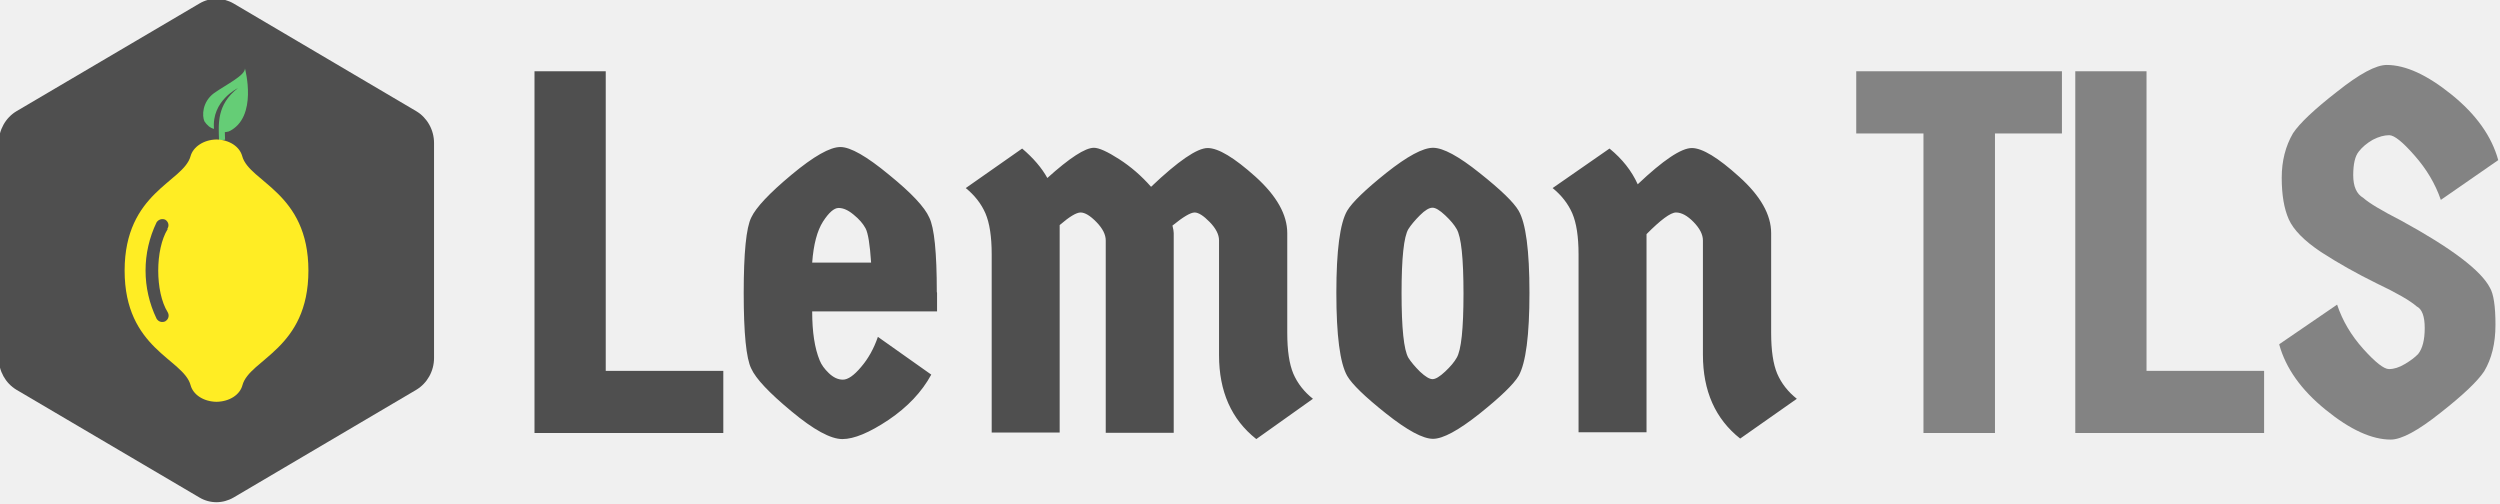
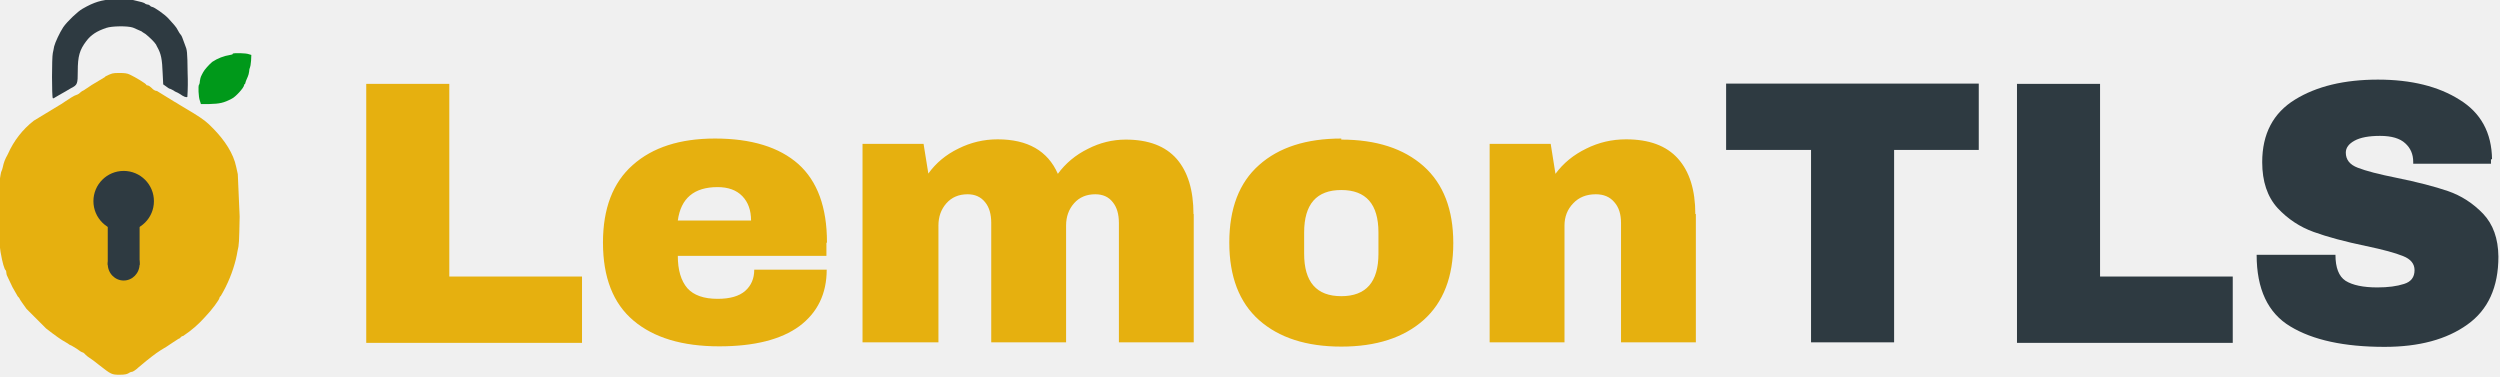
- <svg xmlns="http://www.w3.org/2000/svg" width="993" height="200" stroke="none" stroke-linecap="round" stroke-linejoin="round" fill="#fff" fill-rule="evenodd">
-   <g fill-rule="nonzero">
-     <path d="M172.4 56.8v85.4c0 5.2-2.7 10-7 12.6l-72.6 42.8c-4.3 2.5-9.4 2.5-13.6 0L6.5 154.8c-4.3-2.6-7-7.4-7-12.6V56.8c0-5.2 2.7-10 7-12.6L79.2 1.4c4.2-2.5 9.3-2.5 13.6 0l72.6 42.8c4.3 2.6 7 7.4 7 12.6z" fill="#4f4f4f" />
-     <path d="M94.5 35C86 41.6 86.8 49.2 87 55.8l2.4-.3-.1-3c.5 0 1-.2 1.6-.3 11.7-5.5 6.4-25 6.4-25C97.3 30 90 33.5 85 37c-4.7 3.5-4.8 9-3.8 11.2 1 1.5 2.2 2.6 3.8 3C84 40 94.5 35 94.5 35z" fill="#65cd76" />
-     <path d="M86 55.4c-5.2.1-9.3 3-10.3 6.6-2.8 10.4-26.2 14.3-26.2 45.5s23.4 35 26.2 45.5c1 3.7 5 6.5 10.3 6.6 5.2-.1 9.3-2.8 10.3-6.6 2.8-10.4 26.2-14.3 26.2-45.5S99 72.4 96.2 62c-1-3.7-5-6.5-10.3-6.6zM66.6 91c-5 8-5 25 0 33 .6 1 .5 2.3-.4 3.2-.1.1-.4.2-.5.4-1.2.6-2.7.3-3.5-1a44 44 0 0 1 0-38.3c.8-1.2 2.3-1.6 3.5-1 1.2.8 1.6 2.3.8 3.5z" fill="#ffed24" />
+ <svg xmlns="http://www.w3.org/2000/svg" width="942" height="142" stroke="#000" stroke-linecap="round" stroke-linejoin="round" fill="#fff" fill-rule="evenodd">
+   <path d="M138 129V31.6h31.3v72.6h50v25H138zm173.4-37.4v4.8h-56q0 8 3.6 12.2 3.6 4 11.4 4 7 0 10.4-3 3.4-3 3.4-8h27.3q0 13.6-10.3 21.3-10.4 7.6-30.2 7.6-20.8 0-32.3-9.7-11.5-9.7-11.5-29.4 0-19.3 11.2-29.2 11.2-10 31-10 20.5 0 31.4 9.6 10.8 9.7 10.8 29.5zm-56-8.5H283q0-5.8-3.3-9.2-3.3-3.4-9.3-3.4-13.3 0-15 12.6zm194.4-2.5V129h-28.2V84q0-5-2.3-7.8-2.3-3-6.6-3-5 0-8 3.4-3 3.4-3 8.4v44h-28.2V84q0-5-2.3-7.8-2.4-3-6.6-3-5 0-8 3.4-3 3.4-3 8.4v44H325V54.2h23l1.8 11.2q4.3-6 11.3-9.4 7-3.5 14.8-3.5 17 0 22.7 13 4.4-6 11.3-9.4 6.8-3.5 14.3-3.5 12.8 0 19.2 7.3 6.3 7.3 6.3 20.8zm55.6-28q19.7 0 31 10 11.2 10 11.2 29 0 19-11.2 29-11.3 10-31 10-19.7 0-31-10-11.2-10-11.2-29.2 0-19.3 11.2-29.2 11.2-10 31-10zm-14 35v8q0 16 14 16 14 0 14-16v-8q0-16-14-16-14 0-14 16zm147.6-7V129h-28.2V84q0-5-2.5-7.8-2.5-3-7-3-5.3 0-8.5 3.4-3.3 3.4-3.3 8.4v44h-28.2V54.2h23l1.8 11.3q4.4-6 11.6-9.5 7-3.5 15-3.5 13 0 19.5 7.2 6.6 7.3 6.6 21z" fill="#e6b00f" stroke="none" />
+   <g fill="#2e3a41">
+     <path d="M745.7 56.5h-32V129h-31.3V56.5h-32v-25h95.2v25zM760 129V31.6h31.3v72.6h50v25H760zm178.6-69v1.7h-29.3V61q0-4.3-3-7-3-2.8-9.5-2.8-6.3 0-9.6 1.8-3.3 1.8-3.3 4.5 0 4 4.5 5.7Q893 65 903 67q11.8 2.4 19.4 5 7.5 2.6 13.2 8.5 5.7 6 5.8 16.2 0 17.3-11.7 25.6-11.7 8.4-31.2 8.4-22.8 0-35.5-7.7-12.7-7.6-12.7-27H880q0 7.3 3.8 9.8 4 2.5 12 2.5 6 0 10-1.3 4-1.2 4-5.2 0-3.6-4.3-5.3-4.4-1.8-14-3.8-12-2.5-19.7-5.3-7.8-2.8-13.6-9-5.8-6.4-5.8-17.3 0-16 12.4-23.6Q877 30 896 30q18.8 0 30.8 7.6Q938.8 45 939 60z" stroke="none" />
+     <path d="M42.6-.3c-4.3.3-7 1-11.5 3.6-1.8 1-5.8 4.8-7.3 7-1.3 2-3 5.6-3.4 7.2-.1.7-.4 2-.5 2.5-.4 1.7-.4 16.6 0 17 .2.1.5 0 .7-.2l1.7-1 2.3-1.3 2.2-1.3c2.4-1.2 2.5-1.6 2.5-6.4 0-5.6.7-8 3.2-11.3 1.8-2.4 4-3.8 7.6-5 2-.7 8-.8 10-.1l3.2 1.4c.1.1.8.6 1.5 1 1.3 1 3.4 3 4 4 .1.3.4.8.5 1 1.4 2.5 1.8 4.5 2 10l.2 4 1 .7c.5.4 1.3 1 1.7 1l1.2.6c.2.2.6.4.8.5a9 9 0 0 1 1.4.7c1.7 1.2 2.6 1.5 3 1.2a85 85 0 0 0 .1-8.9c-.1-8.5-.2-8.7-1-10.7l-1-2.7c-.1-.3-.3-.7-.5-1-.4-.4-1-1.4-1.3-2-.3-.8-2-2.7-3.5-4.3S58 2.6 57.3 2.6c-.2 0-.6-.2-.8-.5-.2-.2-.6-.4-1-.4-.2 0-.6-.2-.8-.3-.3-.4-1.5-.7-4.6-1.4-3-.6-3.8-.6-7.6-.3z" stroke="none" fill-rule="nonzero" />
  </g>
-   <path d="M240.7 147.3h46.6V172h-75V28.3h28.3v119zm131.5-31v7.4h-49.6q0 12.3 3 19.5 1 2.5 3.6 5 2.7 2.6 5.6 2.6 3 0 7.2-5 4.3-5 6.7-12l21.2 15q-5.6 10.3-17 18-11.4 7.6-18.3 7.6-7 0-20.2-11-13.3-11-16-17-3-6-3-30 0-24 3-30 2.8-6 16-17 13.2-11 19.4-11 6 0 19.3 11 13.3 10.8 16 17 3 6 3 29.6zm-49.6-12H346q-.7-10.8-2.2-13.6-1.5-2.8-4.7-5.4-3.2-2.7-6-2.7-2.7 0-6.2 5.4-3.5 5.5-4.3 16.3zm143.6-11.6v79.2h-27V95.5q0-3.5-3.7-7.3-3.7-3.8-6.3-3.8-2.5 0-8.3 5v82.4h-27V101q0-10.5-2.5-16.3-2.5-5.7-7.8-10L406 59q6.7 5.7 10 11.7 13.3-12 18.5-12 3 0 10 4.5 7 4.5 12.7 11 16.2-15.4 22.5-15.4 6.3 0 19 11.4 12.6 11.4 12.6 22.4v39.6q0 10.5 2.4 16.2 2.5 5.8 7.8 10l-22.5 16q-14.8-11.7-14.8-33.3V95.5q0-3.5-3.7-7.3-3.7-3.8-6-3.8-2.4 0-8.8 5.2.5 2 .5 3zm121.5 71.6q-12.6 10-18.5 10-6 0-18.6-10-12.6-10-15.5-15-4.3-7.6-4.3-33 0-25.2 4.3-32.6 3-5 15.5-15 12.6-10 18.6-10 6 0 18.5 10 12.6 10 15.5 15 4.3 7.4 4.3 32.6 0 25.3-4.3 33-3 5-15.5 15zM564 147.6q3.2 3 5 3 1.8 0 5-3 3.2-3 4.6-5.5 2.7-4.5 2.7-25.5 0-21-2.7-25.6-1.4-2.5-4.6-5.5-3.2-3-5-3-2 0-5 3-3 3-4.6 5.5-2.7 4.5-2.7 25.4 0 21 2.7 25.7 1.5 2.4 4.6 5.5zM654 93v78.7h-27V101q0-10.5-2.5-16.3-2.5-5.7-7.8-10L639.3 59q7.6 6.2 11.2 14.2 15.2-14.4 21.5-14.4 6.2 0 18.8 11.4 12.7 11.4 12.7 22.4v39.6q0 10.5 2.4 16.2 2.5 5.8 7.8 10l-22.5 15.8q-14.8-11.7-14.8-33.3V95.5q0-3.5-3.7-7.3-3.7-3.8-7-3.8-3.2 0-11.8 8.7z" fill="#4f4f4f" />
-   <path d="M737.3 28.3H819V53h-26.6v119H764V53h-26.7V28.3zm115.4 119h46.6V172h-75V28.3h28.3v119zm52.8-10.7l22.8-15.6q3.2 9.6 10.4 17.6 7.2 8 10.2 8 3 0 6.3-2 3.4-2 5.3-4 2.6-3.3 2.6-10.3 0-7-3.2-8.6-4-3.5-16-9.2-11.8-5.8-22-12.4-10-6.7-12.8-13-2.8-6.3-2.8-16.5 0-10 4.5-17.7 4-6 17.5-16.5 13.3-10.6 19.7-10.6 11.2 0 25.8 11.8 14.6 11.8 18.5 26l-22.8 15.8q-3.3-9.6-10.5-17.7-7-8-10-8-3 0-6.5 1.8-3.5 2-5.6 4.7-2.2 2.7-2.2 9.4 0 6.7 4 9 3.3 3 15 9 30 16.4 35.3 26.7 2.2 3.7 2.2 14.7 0 11-4.5 18.5-4 6-17.4 16.5-13.3 10.6-19.7 10.6-11.3 0-25.8-11.8-14.6-11.8-18.5-26z" fill="#838383" />
+   <path d="M87.7 20.4c-.2.1-.7.3-1 .3a17 17 0 0 0-6.7 2.6c-1.2 1-3 3-3.5 4-.3.6-.7 1.3-.8 1.6-.1.2-.3 1-.4 1.7 0 .6-.2 1.3-.3 1.3-.4.3-.2 4.8.3 6l.4 1.3h3.2c3.8-.1 5.4-.4 8.4-2C88.7 36.6 92 33 92 32c0-.2.1-.3.2-.3s.2-.1.2-.3.4-1.3 1-2.6c.2-.4.4-1.2.5-2 0-.6.2-1.2.3-1.4.1-.1.3-1.2.4-2.5l.1-2.2-1-.3c-1-.4-5.5-.5-6-.2z" stroke="none" fill="#00991a" fill-rule="nonzero" />
+   <path d="M39.6 29l-5 3-3 2c-.3.1-1 .5-1.5 1s-1.3.8-1.4.8c-.4 0-3 1.6-4.4 2.6a21 21 0 0 1-2.2 1.4l-9.4 5.7C8.6 48.7 5.2 53 3 58 1.7 60.4 1.5 61 1 63.2c-.1.5-.3 1-.4 1.2-.2.2-.5 2-.8 4-.7 5.3-.5 21.5.4 26.5.7 4 1.4 6.6 2 7 .1.1.2.6.2 1s.2 1 .5 1.5l1.8 3.8 2 3.5c.3.3.6.6.6.7 0 .3 2 3 2.7 4l7.4 7.4c3.6 2.8 5.7 4.2 6.4 4.6l1.7 1c.5.4 1 .7 1.2.7.1 0 1 .6 2.2 1.3 1 .8 2 1.4 2.3 1.4.1 0 .4.2.6.4.2.3.8.8 1.3 1.2a50 50 0 0 1 4.2 3.1c4.6 3.6 4.8 3.7 7.8 3.7 1.8 0 2.7-.2 3.2-.5.4-.3 1-.6 1.5-.6.4-.1 1.5-.8 2.3-1.6l3-2.5c3.4-2.7 4.3-3.4 7.7-5.4l2.4-1.6 2-1.3c.2 0 .5-.2.8-.5.3-.4.7-.6 1-.6a42 42 0 0 0 8.3-7.2c2.5-2.6 5.4-6.5 5.4-7.2 0-.2.2-.5.5-.7a51 51 0 0 0 5.7-13.9c.2-.7.4-2 .6-3 .6-2.4.6-3.3.8-13l-.7-16-.6-2.7c-1-5-4.3-10-8.6-14.4C78 46 76.7 45 73 42.7l-5.5-3.3c-.4-.3-1.3-.8-2-1.2l-6-3.7c-.2-.2-.6-.3-.8-.3s-1-.4-1.5-1c-.5-.5-1.2-1-1.5-1s-.6-.1-.6-.3c0-.3-4-2.8-6.2-3.8-1-.5-2-.6-4-.6-2.6 0-2.7.1-5.2 1.3z" stroke="none" fill="#e6b00f" fill-rule="nonzero" />
+   <g fill="#2e3a41">
+     <circle cx="46.6" cy="75.8" stroke="none" r="11.4" />
+     <path stroke="none" d="M40.6 70.6h12v29.2h-12z" />
+     <ellipse cx="46.6" cy="99.5" rx="6" ry="6.2" stroke="none" />
+   </g>
</svg>
